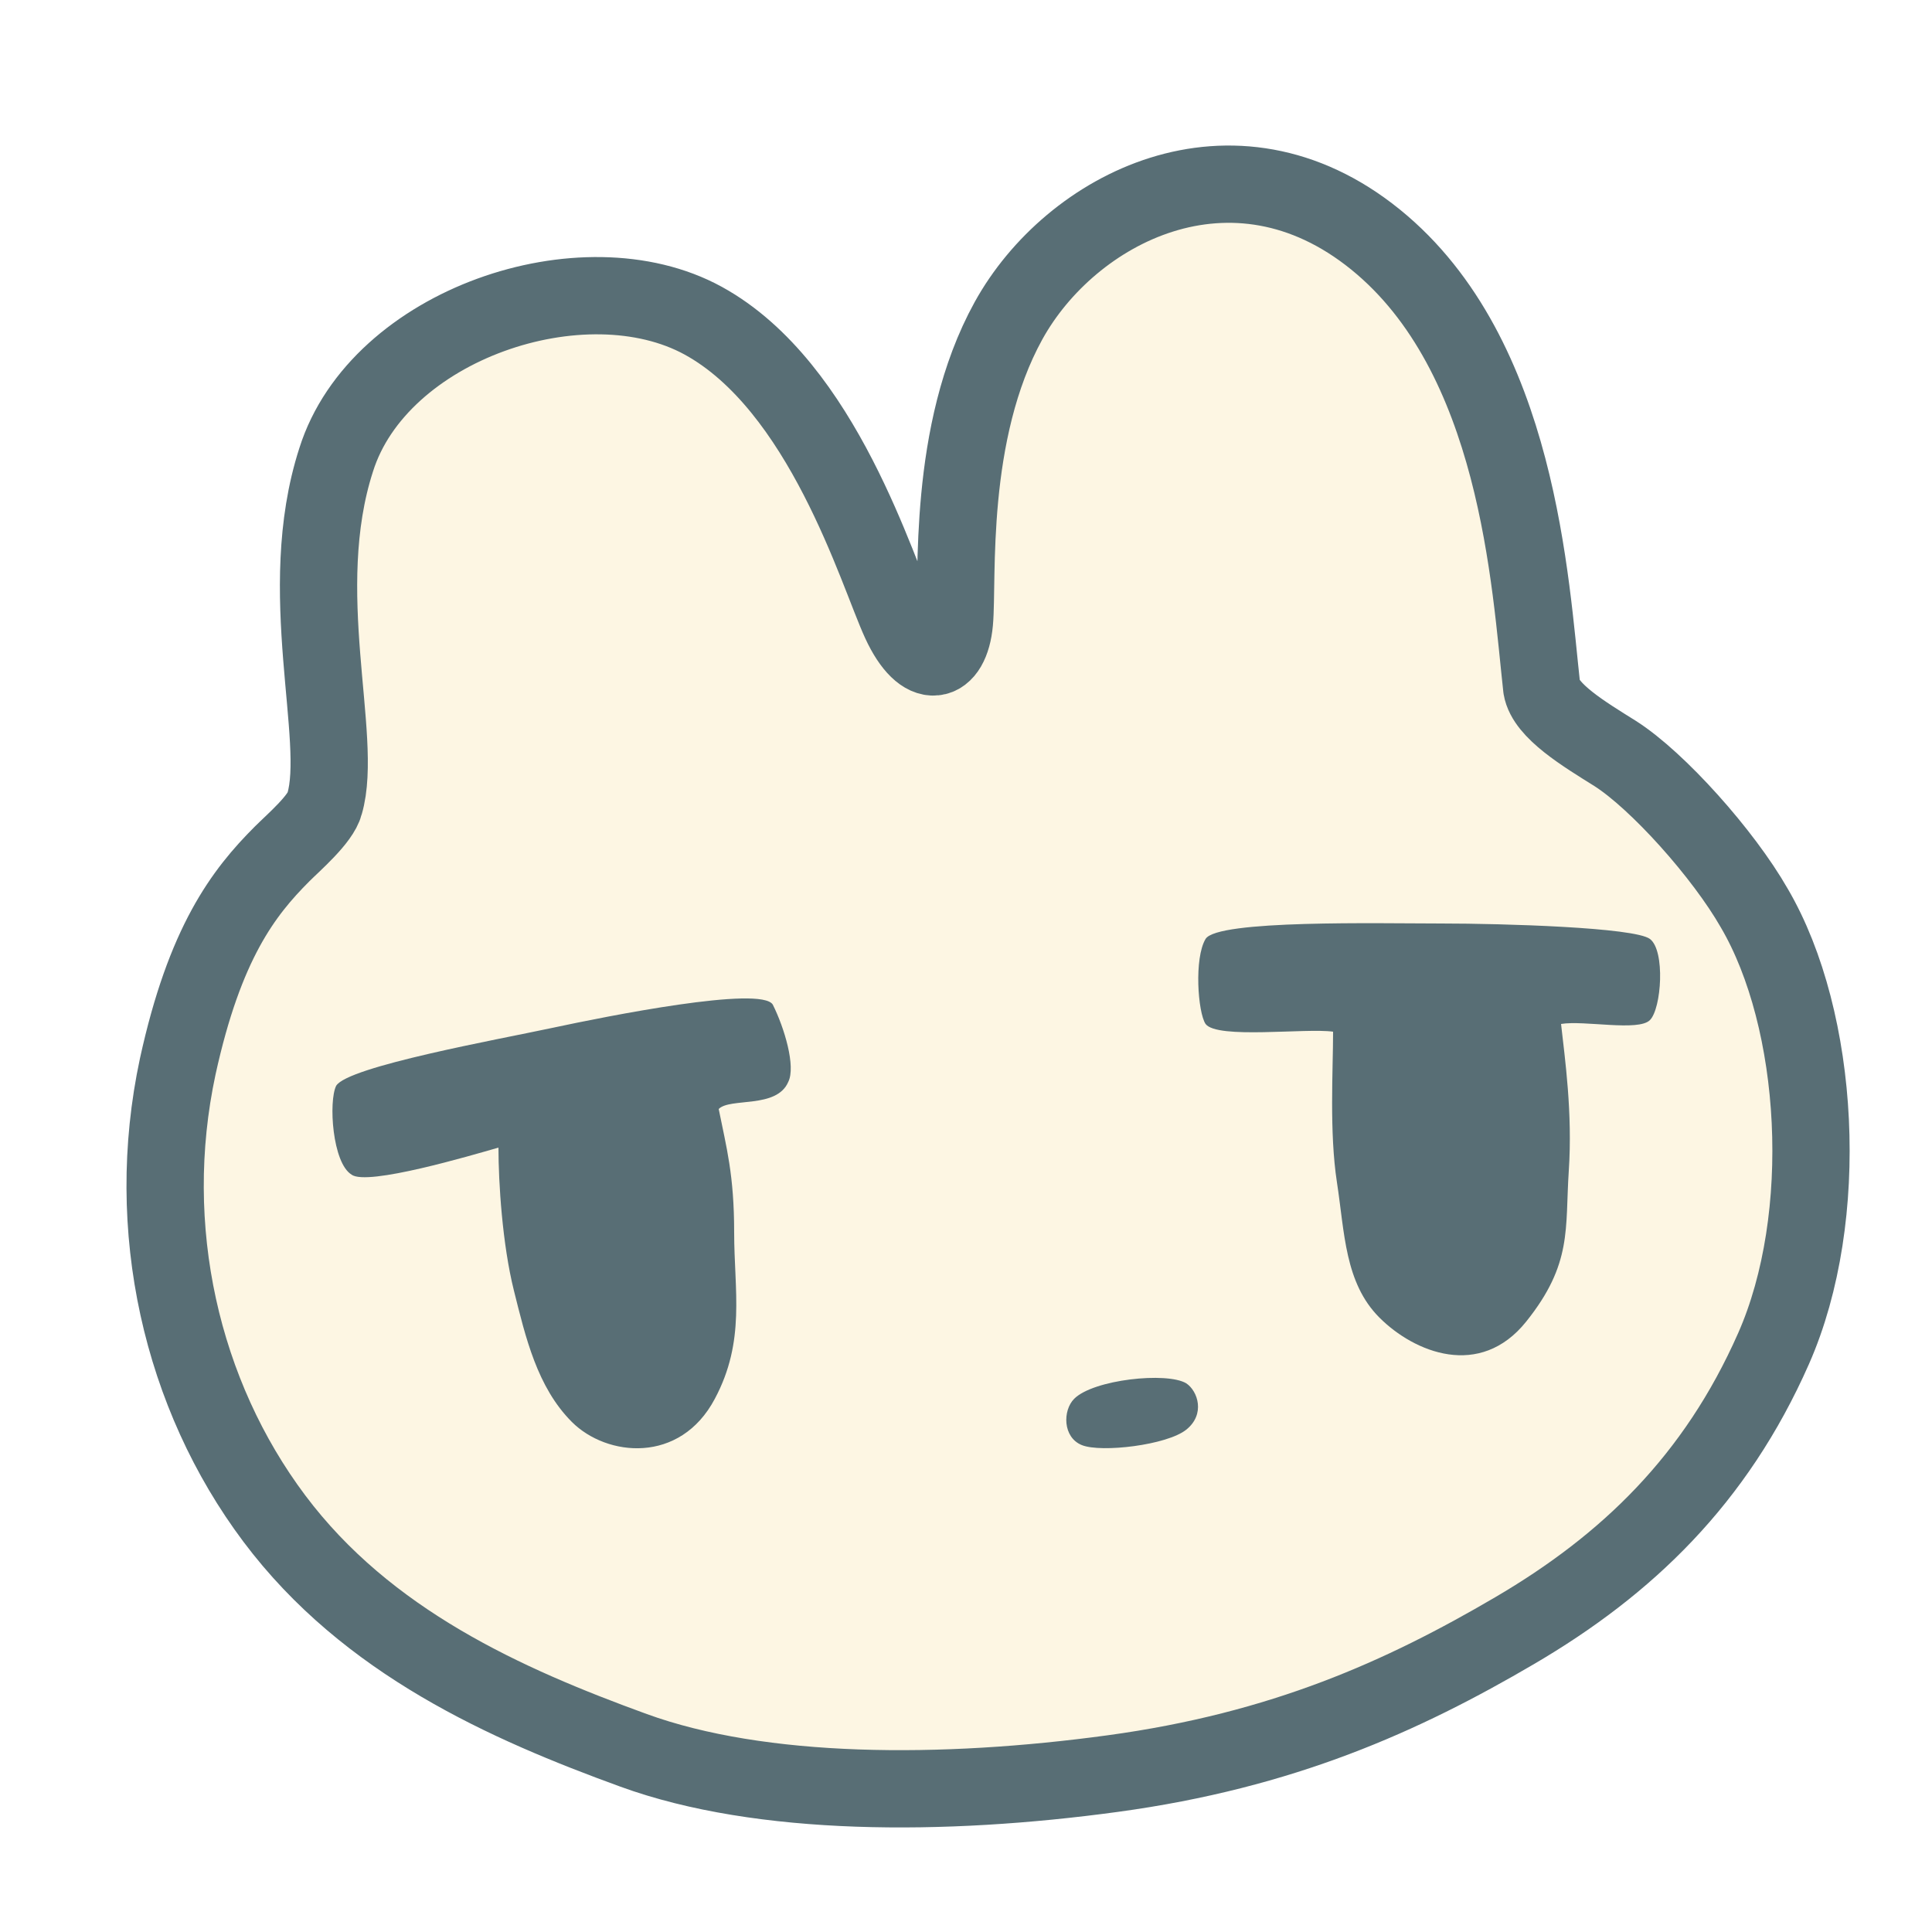
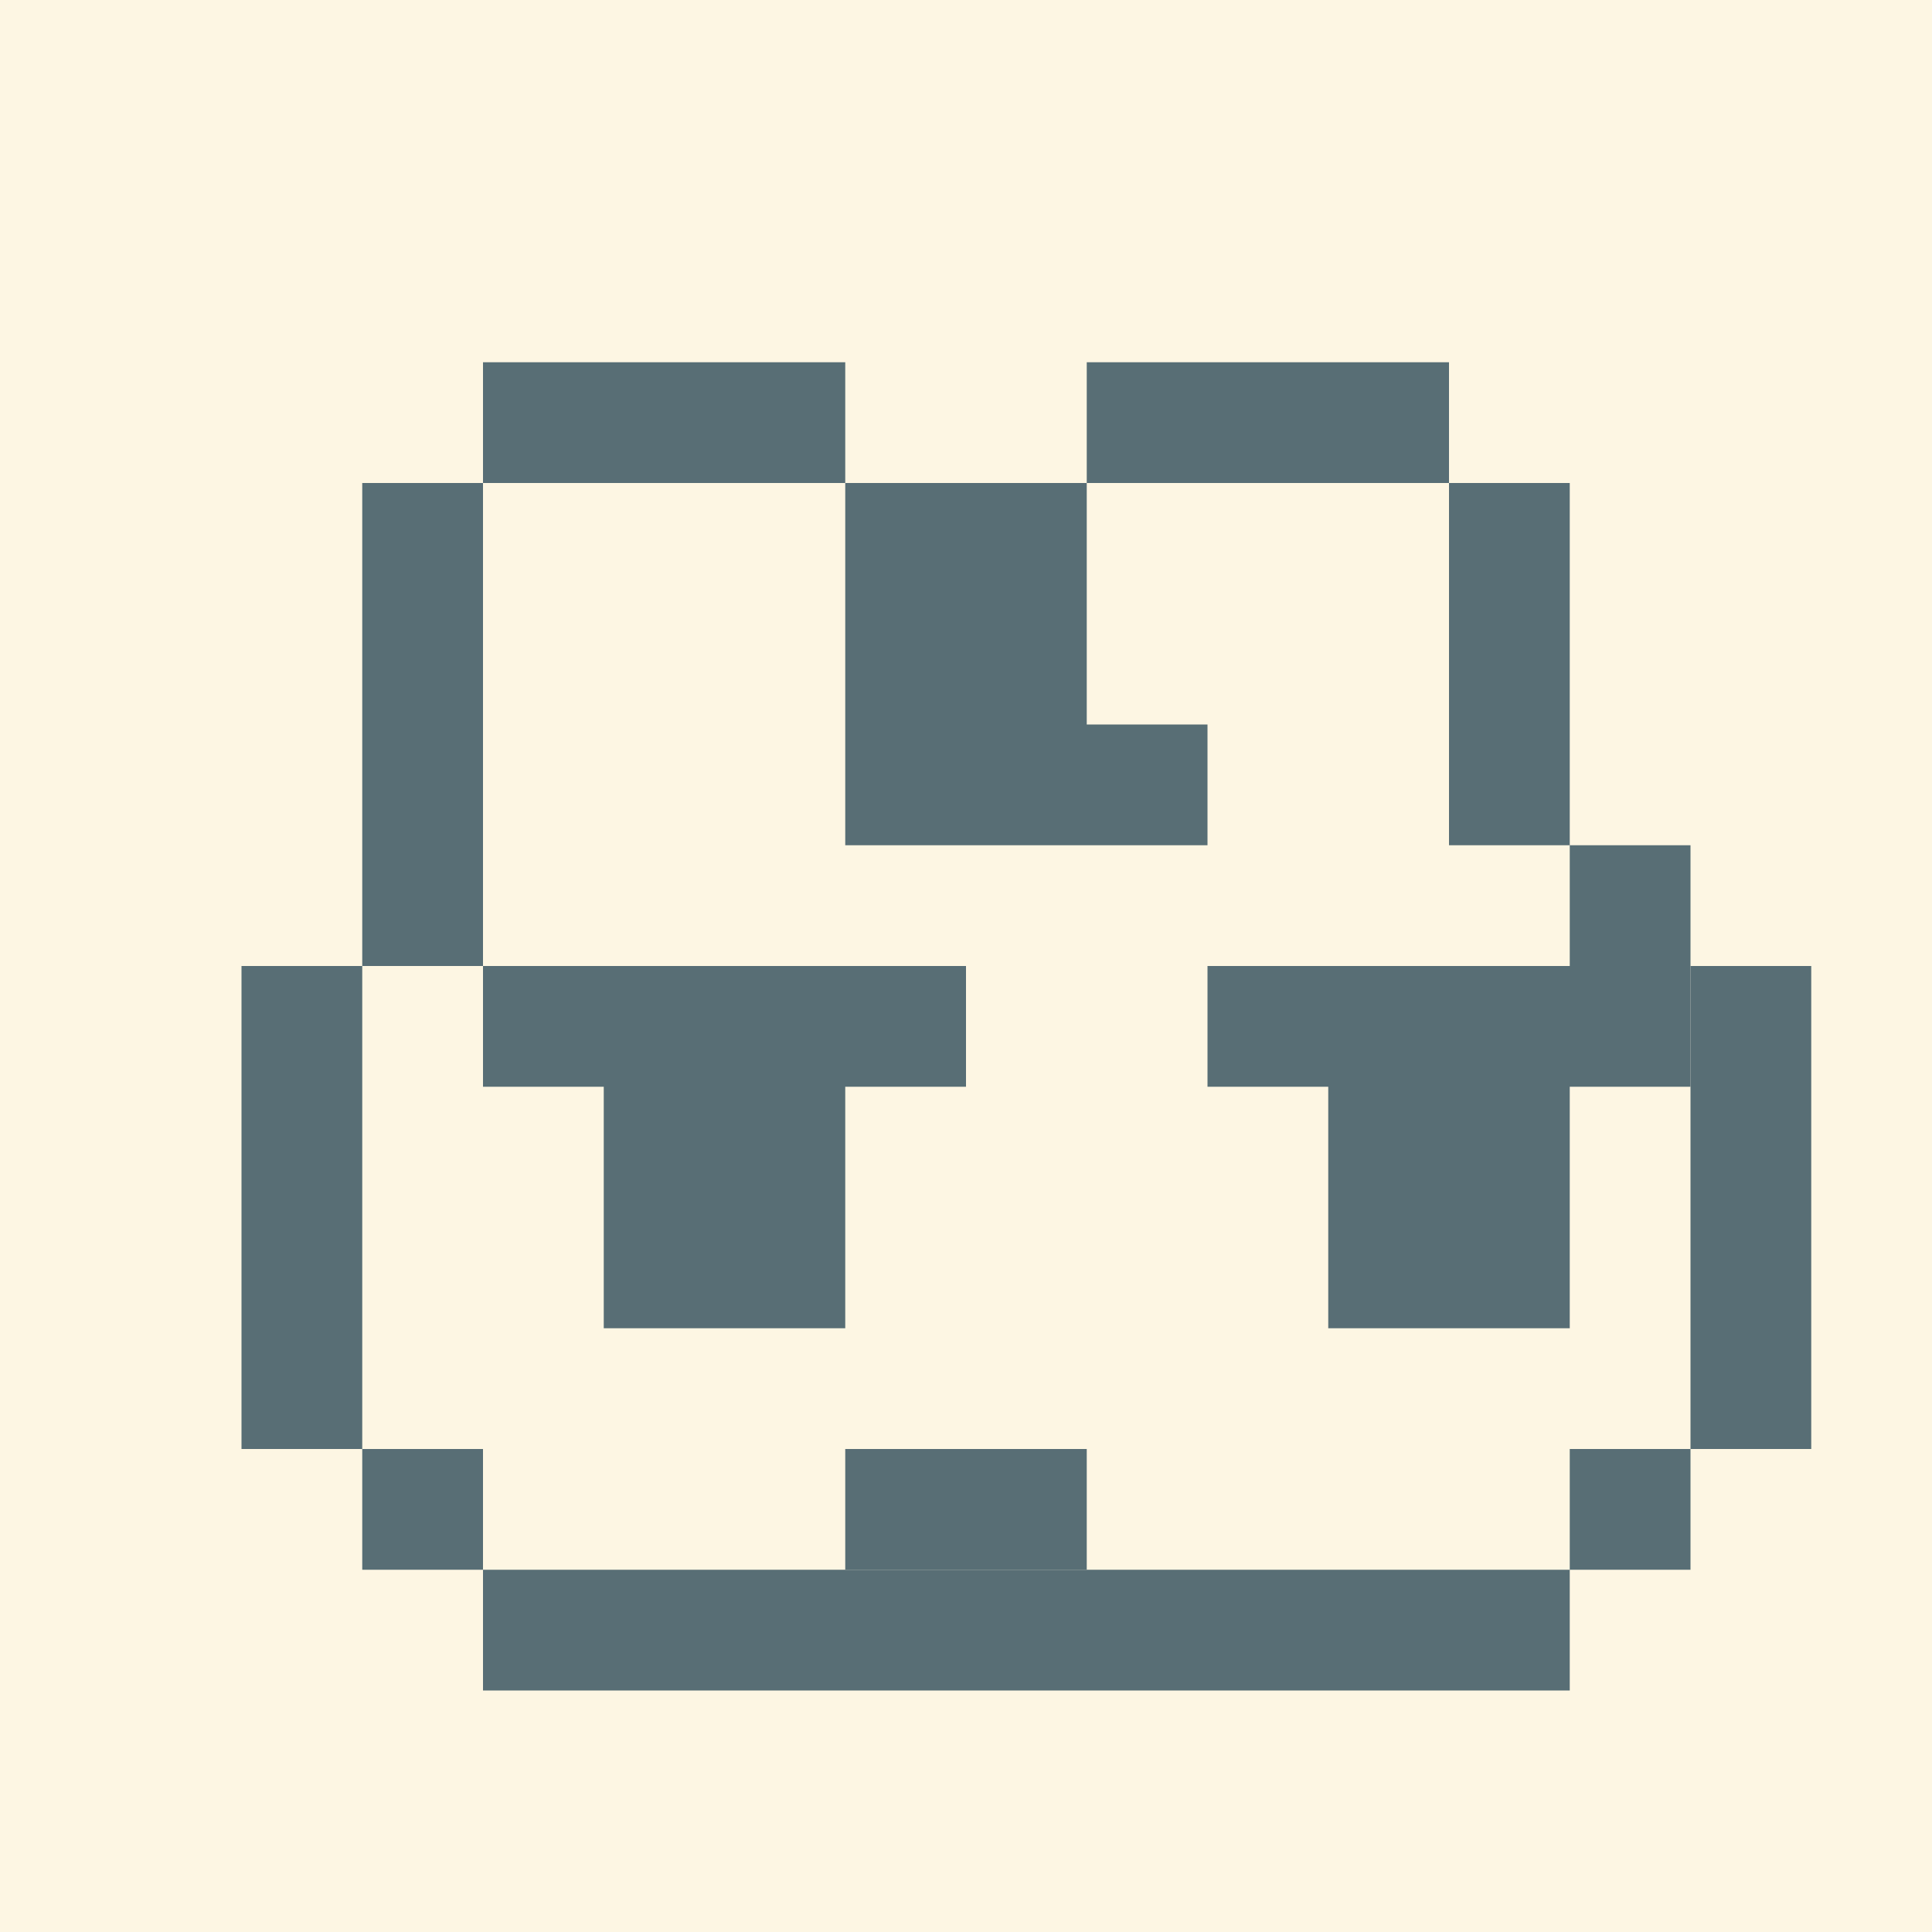
- <svg xmlns="http://www.w3.org/2000/svg" xml:space="preserve" style="fill-rule:evenodd;clip-rule:evenodd;stroke-linecap:round;stroke-linejoin:round;stroke-miterlimit:1.5" viewBox="0 0 500 500">
-   <path d="M87 119c11-35 64-53 95-36s45 65 51 78 13 11 14 0-2-49 14-78 58-51 95-21 40 89 43 116c1 6 11 12 19 17 11 7 28 26 36 40 17 29 20 80 5 114s-38 56-67 73-60 31-104 37-91 6-124-6-69-28-93-60-34-75-25-117c7-32 17-45 27-55 3-3 10-9 11-13 5-17-8-55 3-89Z" style="fill:#fdf6e3;stroke:#586e75;stroke-width:20px" />
-   <path d="M200 260c-3-5-43 3-57 6s-53 10-56 15c-2 4-1 20 4 23 4 3 31-5 38-7 0 9 1 25 4 37s6 25 15 34 28 11 37-6c8-15 5-28 5-43s-2-22-4-32c3-3 15 0 18-7 2-4-1-14-4-20Zm107 98c-5-3-24-1-29 4-3 3-3 10 2 12s22 0 27-4 3-10 0-12Zm120-115c-4-3-38-4-54-4s-58-1-61 4-2 19 0 22c3 4 26 1 33 2 0 10-1 26 1 39s2 26 11 35 26 16 38 1 10-24 11-39-1-29-2-38c6-1 20 2 23-1s4-18 0-21Z" style="fill:#586e75" />
+ <svg xmlns="http://www.w3.org/2000/svg" viewBox="0 0 16 16">
+   <path d="M0 0h16v16H0z" style="fill:#fdf6e3" />
+   <path d="M3 4h1V3h3v1h2V3h3v1h1v3h1v1h1v4h-1v1h-1v1H4v-1H3v-1H2V8h1V4Z" style="fill:#586e75" />
+   <path d="M4 4h3v3h3V6H9V4h3v3h1v1h1v4h-1v1H4v-1H3V8h1V4Z" style="fill:#fdf6e3" />
+   <path d="M4 8h4v1H7v2H5V9H4V8Zm6 0h4v1h-1v2h-2V9h-1V8Zm-3 4h2v1H7v-1Z" style="fill:#586e75" />
</svg>
